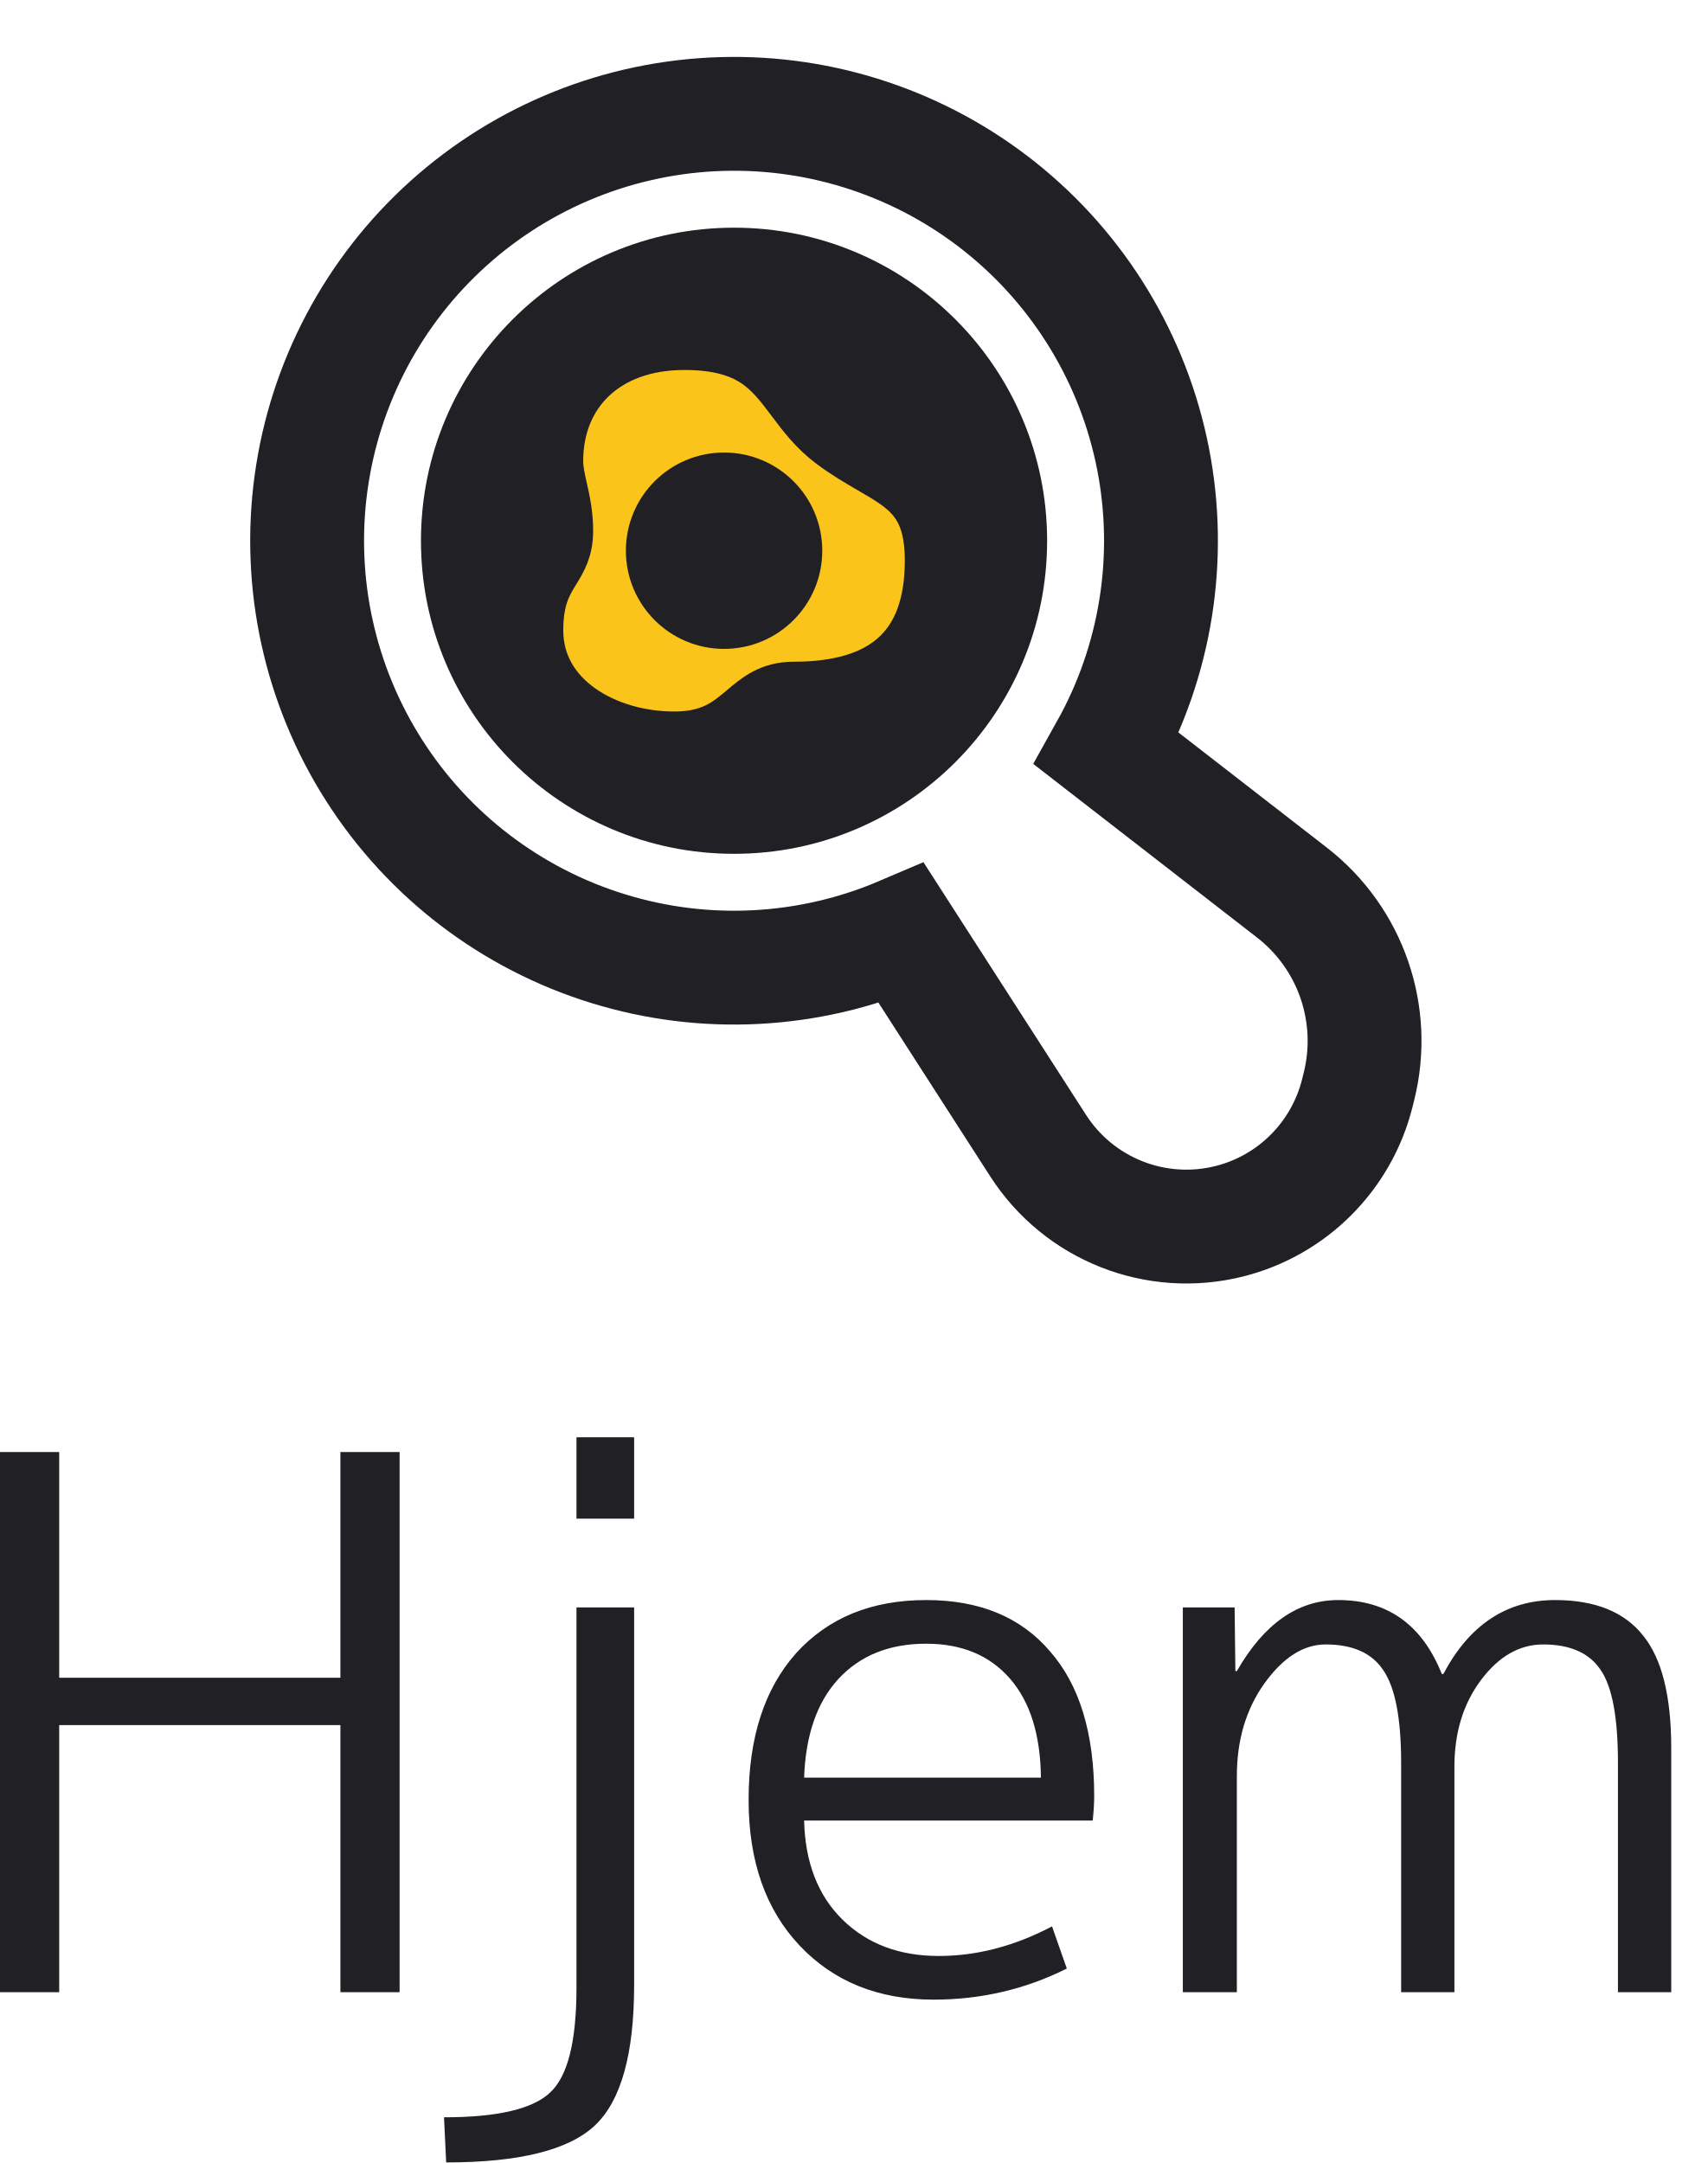
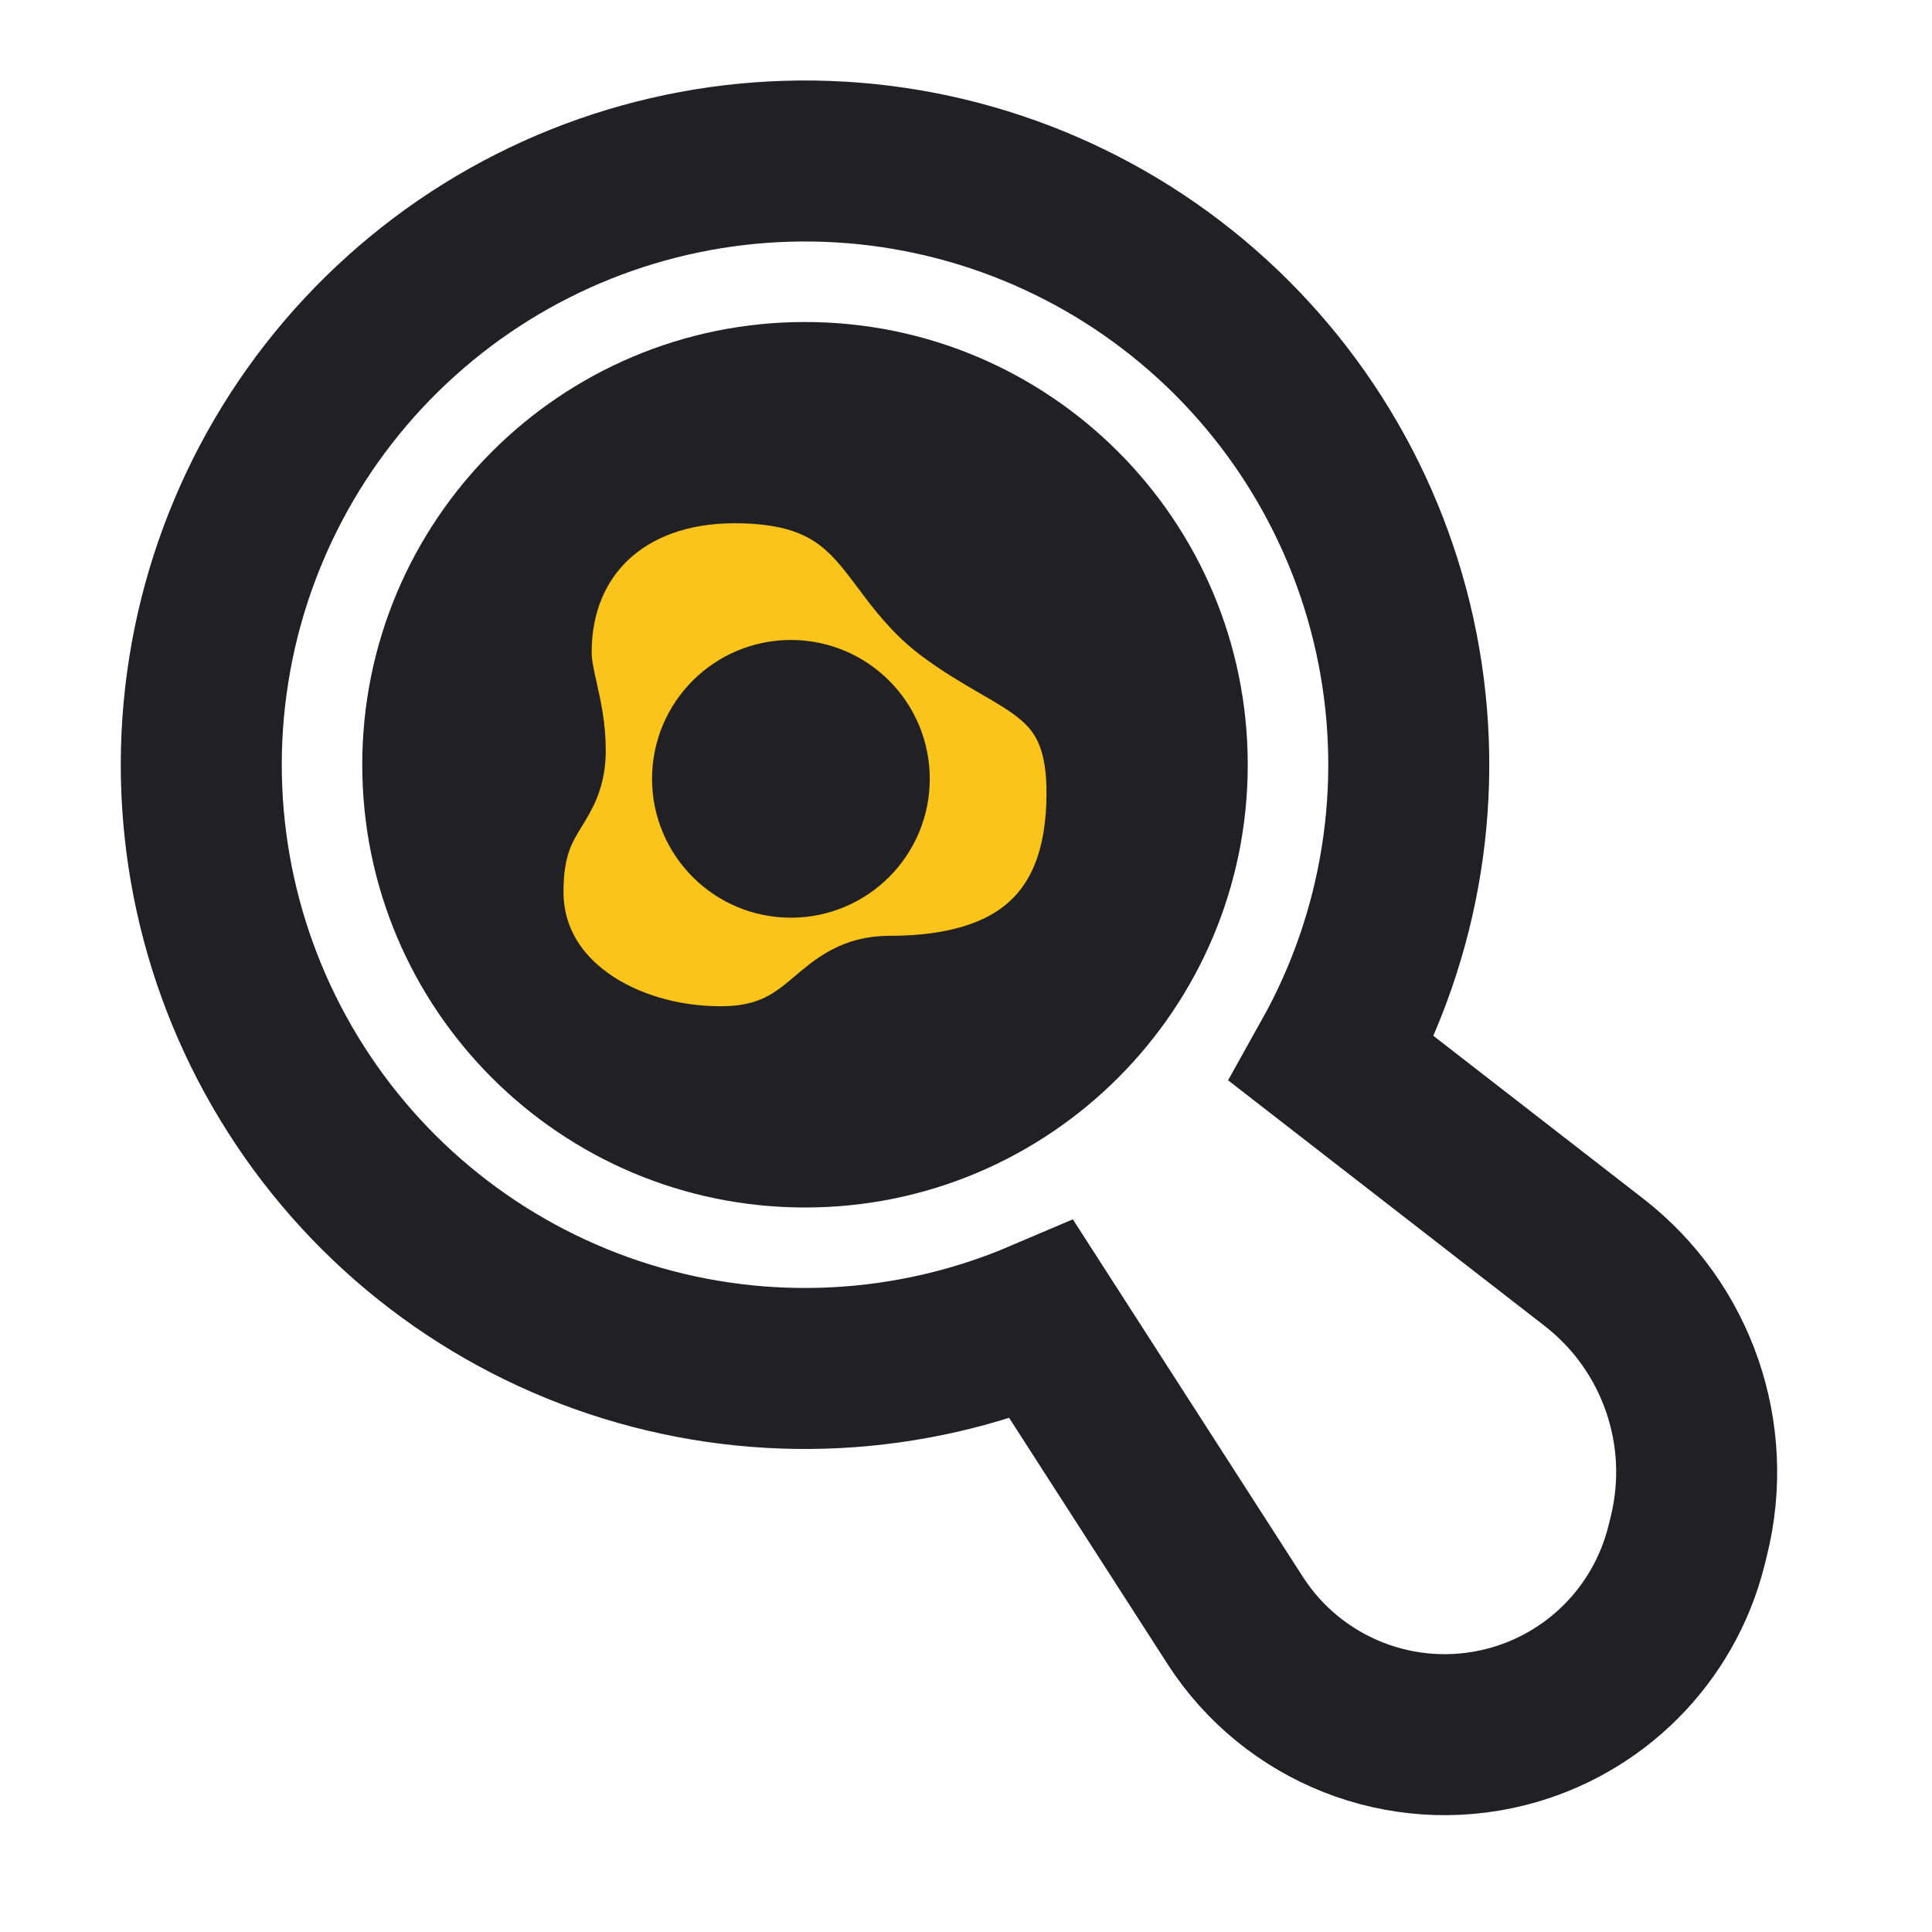
- <svg xmlns="http://www.w3.org/2000/svg" width="30" height="38" viewBox="0 0 30 38" fill="none">
-   <path d="M20.255 8.056C20.597 9.799 20.309 11.607 19.443 13.157L22.696 15.681C23.729 16.483 24.19 17.819 23.873 19.087L23.844 19.204C23.567 20.31 22.706 21.174 21.601 21.454C20.311 21.78 18.958 21.247 18.238 20.128L15.838 16.398C14.204 17.095 12.376 17.19 10.68 16.665C8.983 16.141 7.527 15.031 6.572 13.533C5.617 12.036 5.224 10.248 5.464 8.488C5.703 6.728 6.56 5.11 7.88 3.923C9.201 2.735 10.901 2.055 12.676 2.003C14.451 1.951 16.188 2.531 17.576 3.64C18.963 4.748 19.913 6.313 20.255 8.056Z" stroke="#212125" stroke-width="2" />
-   <circle cx="12.895" cy="9.5" r="5.5" fill="#212125" />
-   <path fill-rule="evenodd" clip-rule="evenodd" d="M12.02 6C10.62 6 9.745 6.875 9.745 8.1C9.745 8.257 9.78 8.415 9.819 8.588C9.867 8.8 9.92 9.036 9.92 9.325C9.92 9.64 9.814 9.813 9.697 10.004C9.554 10.237 9.395 10.497 9.395 11.075C9.395 12.3 10.62 13 11.845 13C12.509 13 12.813 12.743 13.092 12.508C13.327 12.309 13.544 12.125 13.945 12.125C15.52 12.125 16.395 11.425 16.395 9.85C16.395 8.803 15.939 8.539 15.318 8.18C15.109 8.058 14.881 7.926 14.645 7.75C14.34 7.522 14.141 7.256 13.951 7.002C13.557 6.477 13.199 6 12.02 6ZM12.72 10.9C13.397 10.9 13.945 10.351 13.945 9.675C13.945 8.998 13.397 8.45 12.72 8.45C12.043 8.45 11.495 8.998 11.495 9.675C11.495 10.351 12.043 10.9 12.72 10.9Z" fill="#FBC41B" stroke="#212125" stroke-linecap="round" stroke-linejoin="round" />
-   <path d="M1.04 25.51V29.475H5.98V25.51H7.02V35H5.98V30.307H1.04V35H4.28408e-06V25.51H1.04ZM11.14 28.24V34.87C11.14 36.083 10.911 36.907 10.451 37.34C9.992 37.773 9.121 37.99 7.838 37.99L7.8 37.197C8.744 37.197 9.368 37.05 9.671 36.755C9.975 36.469 10.127 35.858 10.127 34.922V28.24H11.14ZM10.127 26.68V25.25H11.14V26.68H10.127ZM14.126 31.984C14.144 32.721 14.369 33.301 14.802 33.726C15.236 34.151 15.799 34.363 16.492 34.363C17.16 34.363 17.823 34.19 18.481 33.843L18.741 34.584C18.013 34.948 17.233 35.13 16.401 35.13C15.431 35.13 14.646 34.814 14.048 34.181C13.45 33.548 13.151 32.695 13.151 31.62C13.151 30.528 13.429 29.67 13.983 29.046C14.547 28.422 15.309 28.11 16.271 28.11C17.207 28.11 17.931 28.409 18.442 29.007C18.962 29.596 19.222 30.446 19.222 31.555C19.222 31.668 19.214 31.811 19.196 31.984H14.126ZM14.126 31.23H18.286C18.278 30.476 18.096 29.895 17.74 29.488C17.385 29.081 16.895 28.877 16.271 28.877C15.621 28.877 15.106 29.085 14.724 29.501C14.352 29.908 14.152 30.485 14.126 31.23ZM20.779 28.24H21.689L21.702 29.358H21.728C22.205 28.526 22.799 28.11 23.509 28.11C24.376 28.11 24.983 28.543 25.329 29.41H25.355C25.814 28.543 26.469 28.11 27.318 28.11C28.02 28.11 28.536 28.318 28.865 28.734C29.195 29.141 29.359 29.8 29.359 30.71V35H28.423V30.97C28.423 30.181 28.323 29.64 28.124 29.345C27.925 29.042 27.587 28.89 27.11 28.89C26.694 28.89 26.33 29.098 26.018 29.514C25.706 29.93 25.55 30.437 25.55 31.035V35H24.614V30.97C24.614 30.19 24.51 29.648 24.302 29.345C24.103 29.042 23.765 28.89 23.288 28.89C22.898 28.89 22.538 29.12 22.209 29.579C21.889 30.03 21.728 30.571 21.728 31.204V35H20.779V28.24Z" fill="#212125" />
+ <svg xmlns="http://www.w3.org/2000/svg" width="24" height="24" viewBox="0 0 24 24" fill="none">
+   <path d="M17.36 8.056C17.702 9.799 17.414 11.607 16.548 13.157L19.801 15.681C20.834 16.483 21.295 17.819 20.978 19.087L20.949 19.204C20.672 20.31 19.811 21.174 18.705 21.454C17.416 21.78 16.063 21.247 15.343 20.128L12.943 16.398C11.309 17.095 9.481 17.19 7.784 16.665C6.088 16.141 4.632 15.031 3.677 13.533C2.722 12.036 2.329 10.248 2.569 8.488C2.808 6.728 3.665 5.11 4.986 3.923C6.306 2.735 8.006 2.055 9.781 2.003C11.556 1.951 13.293 2.531 14.681 3.64C16.068 4.748 17.018 6.313 17.36 8.056Z" stroke="#212125" stroke-width="2" />
+   <circle cx="10" cy="9.5" r="5.5" fill="#212125" />
+   <path fill-rule="evenodd" clip-rule="evenodd" d="M9.125 6C7.725 6 6.85 6.875 6.85 8.1C6.85 8.257 6.885 8.415 6.924 8.588C6.972 8.8 7.025 9.036 7.025 9.325C7.025 9.64 6.919 9.813 6.802 10.004C6.659 10.237 6.5 10.497 6.5 11.075C6.5 12.3 7.725 13 8.95 13C9.614 13 9.918 12.743 10.197 12.508C10.432 12.309 10.649 12.125 11.05 12.125C12.625 12.125 13.5 11.425 13.5 9.85C13.5 8.803 13.044 8.539 12.423 8.18C12.214 8.058 11.986 7.926 11.75 7.75C11.445 7.522 11.246 7.256 11.056 7.002C10.662 6.477 10.304 6 9.125 6ZM9.825 10.9C10.502 10.9 11.05 10.351 11.05 9.675C11.05 8.998 10.502 8.45 9.825 8.45C9.148 8.45 8.6 8.998 8.6 9.675C8.6 10.351 9.148 10.9 9.825 10.9Z" fill="#FBC41B" stroke="#212125" stroke-linecap="round" stroke-linejoin="round" />
</svg>
